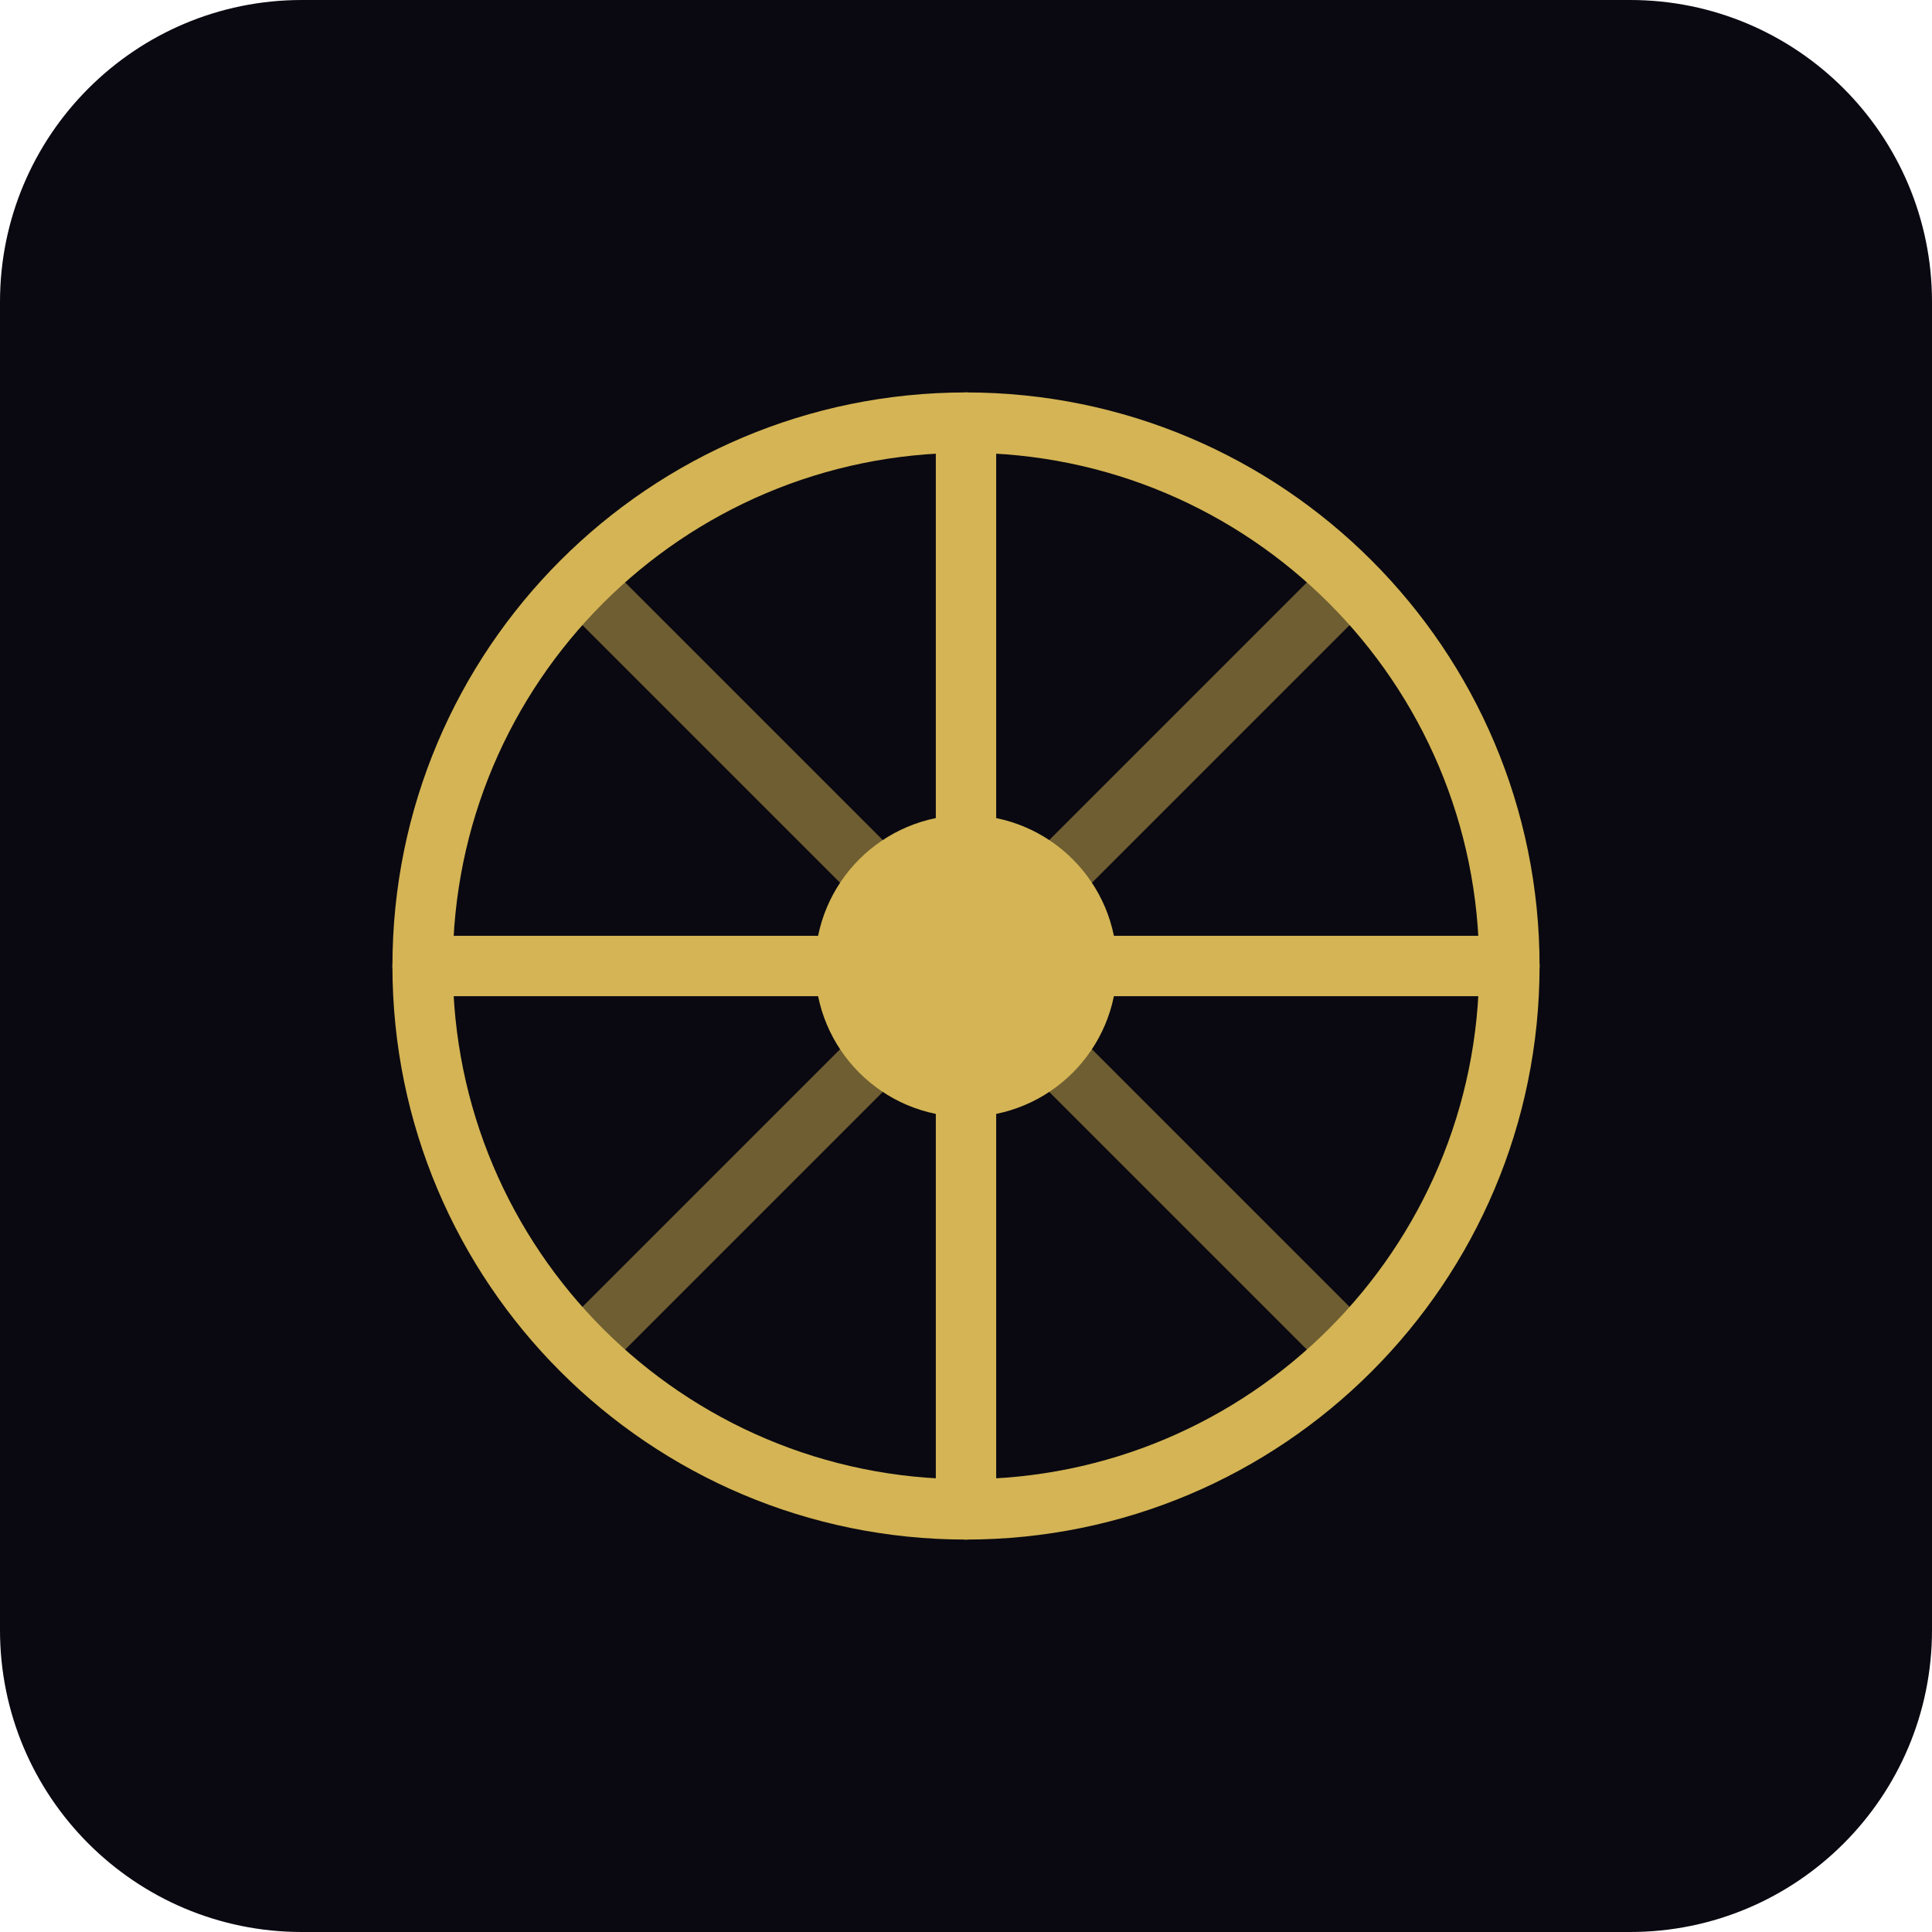
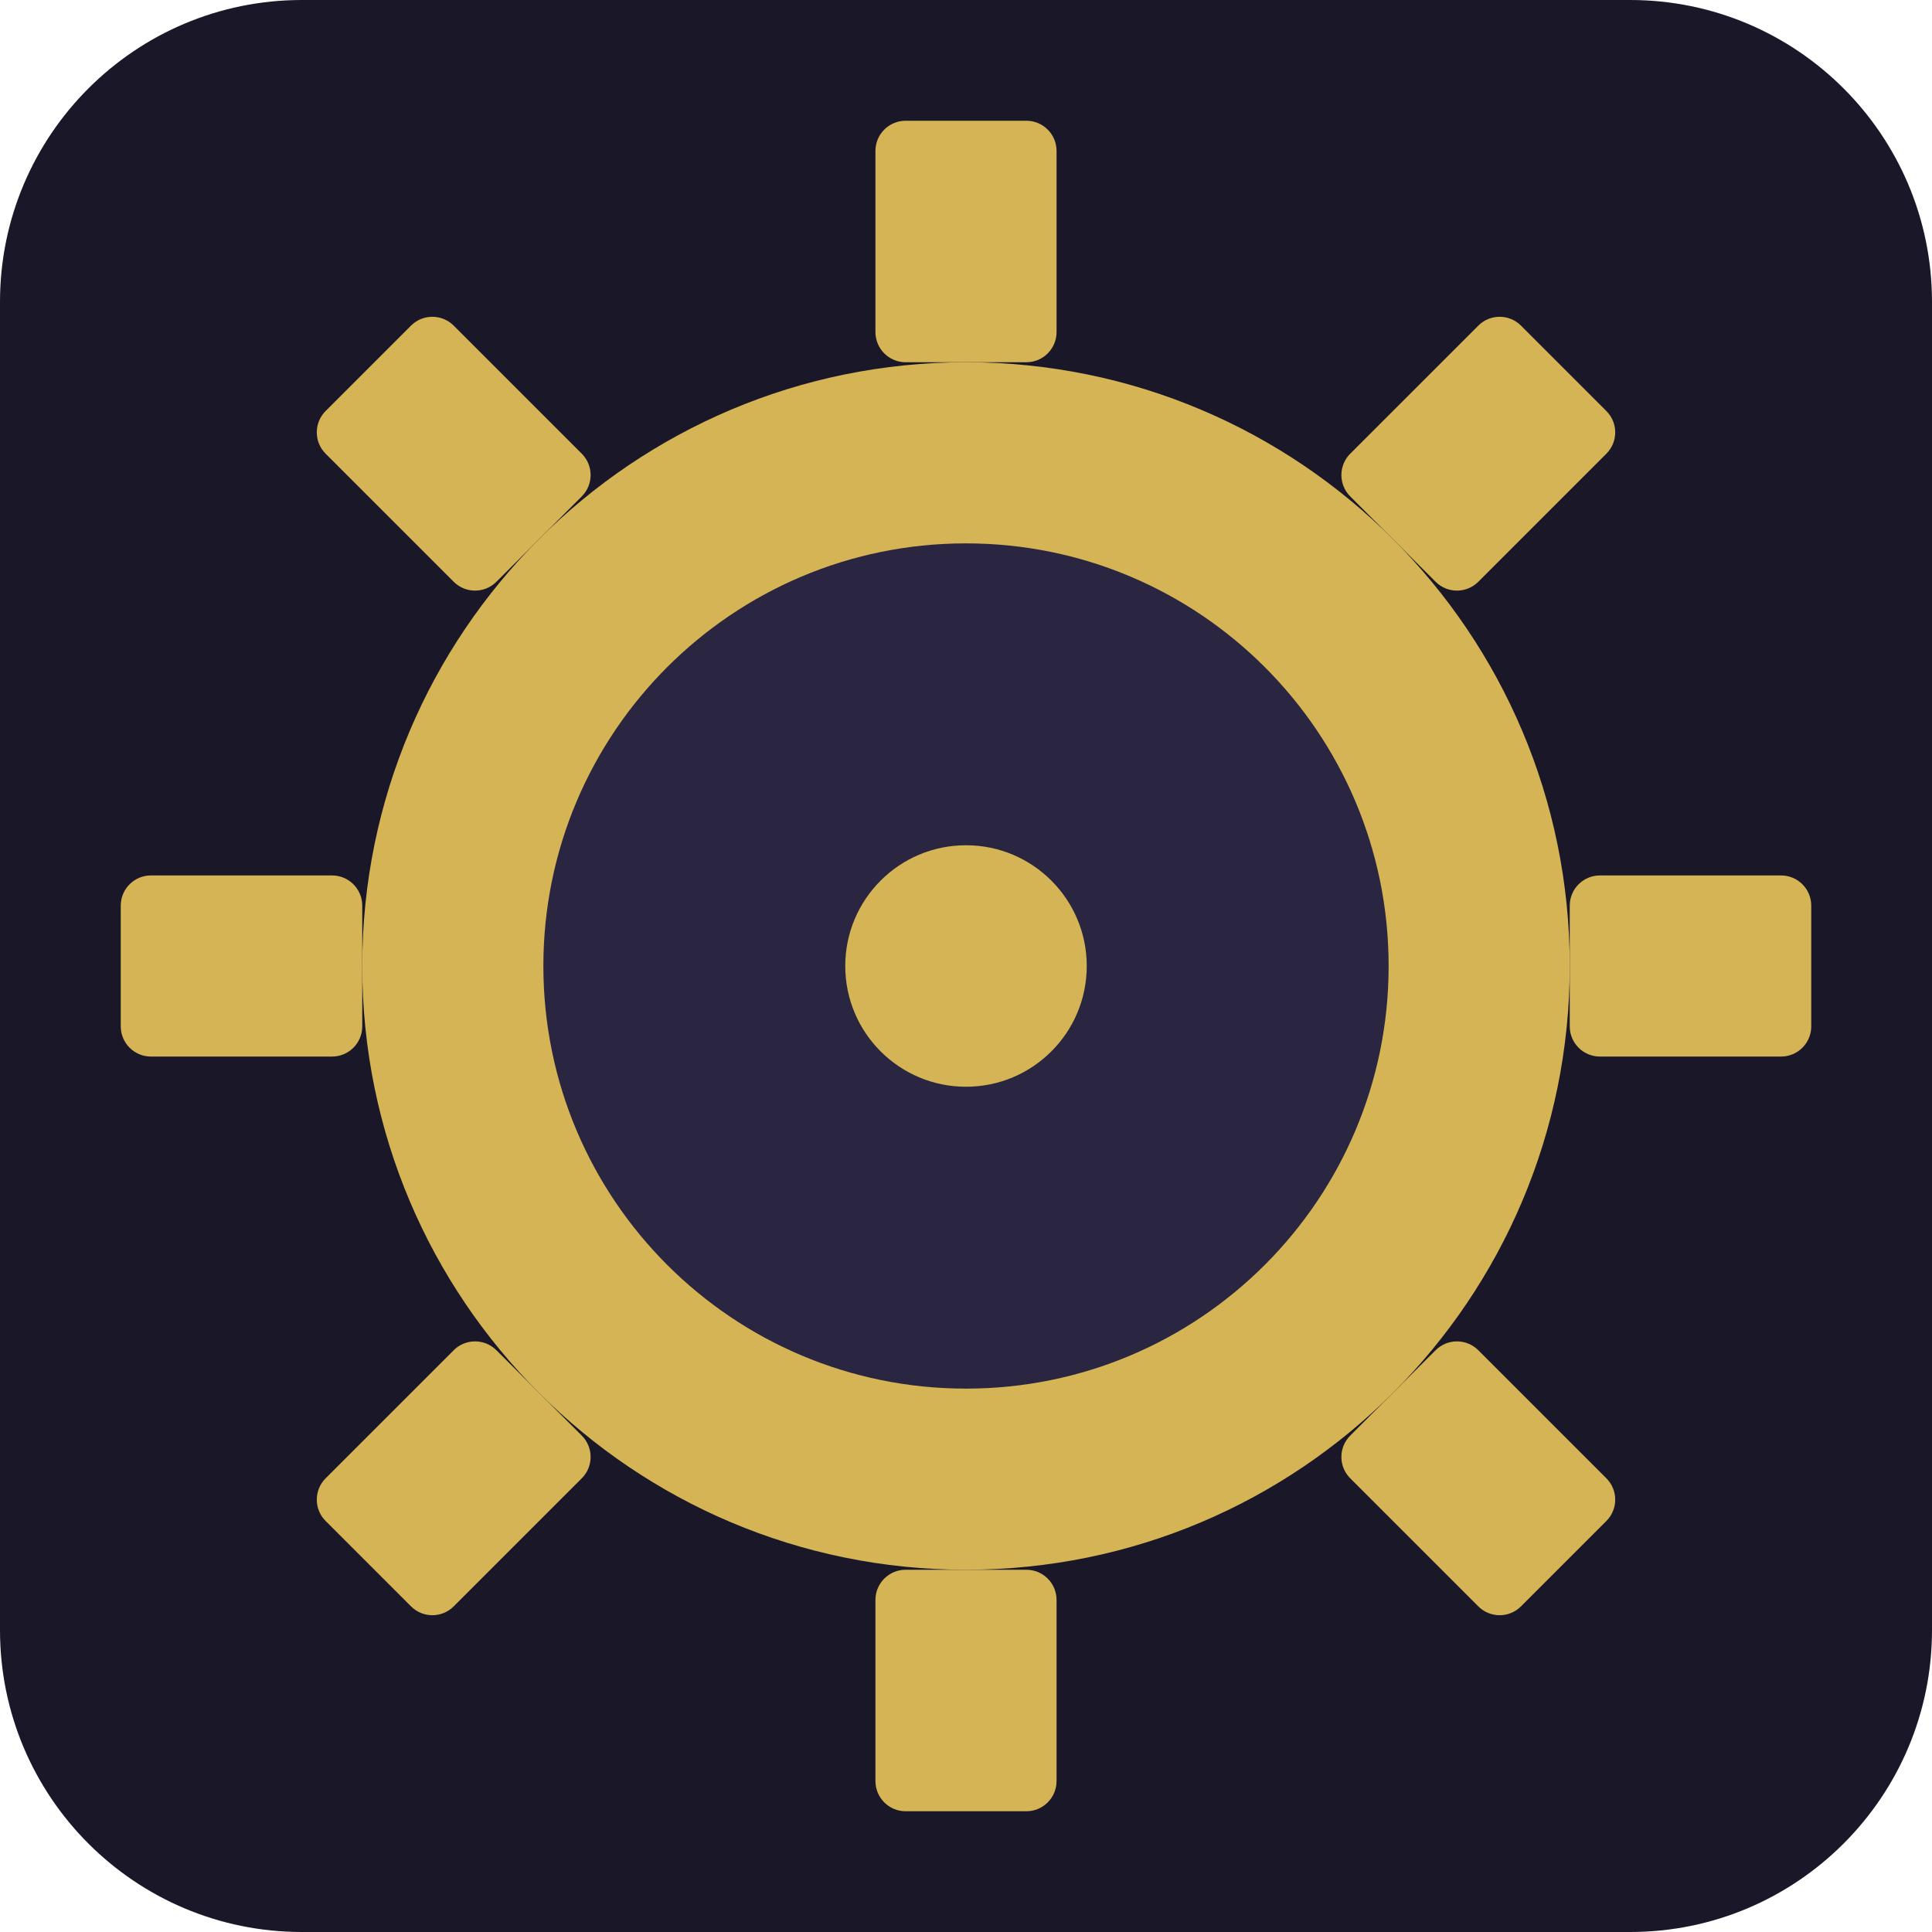
<svg xmlns="http://www.w3.org/2000/svg" viewBox="0 0 64 64">
-   <rect width="64" height="64" rx="10" fill="#0a0911" />
-   <g fill="none" stroke="#d4b454" stroke-width="2" stroke-linecap="round" stroke-linejoin="round">
-     <circle cx="32" cy="32" r="18" />
-     <path d="M32 14 L32 50 M14 32 L50 32" />
-     <path d="M20 20 L44 44 M44 20 L20 44" opacity="0.5" />
-     <circle cx="32" cy="32" r="4" fill="#d4b454" />
+   <rect width="64" height="64" rx="10" fill="#1a1729" />
+   <g fill="#d4b454">
+     <g transform="translate(32 32)">
+       <rect x="-3" y="-28" width="6" height="8" rx="1" />
+       <rect x="-3" y="20" width="6" height="8" rx="1" />
+       <rect x="-28" y="-3" width="8" height="6" rx="1" />
+       <rect x="20" y="-3" width="8" height="6" rx="1" />
+       <g transform="rotate(45)">
+         <rect x="-3" y="-28" width="6" height="8" rx="1" />
+         <rect x="-3" y="20" width="6" height="8" rx="1" />
+         <rect x="-28" y="-3" width="8" height="6" rx="1" />
+         <rect x="20" y="-3" width="8" height="6" rx="1" />
+       </g>
+     </g>
+     <circle cx="32" cy="32" r="20" />
  </g>
+   <circle cx="32" cy="32" r="14" fill="#2a2540" />
+   <circle cx="32" cy="32" r="4" fill="#d4b454" />
</svg>
